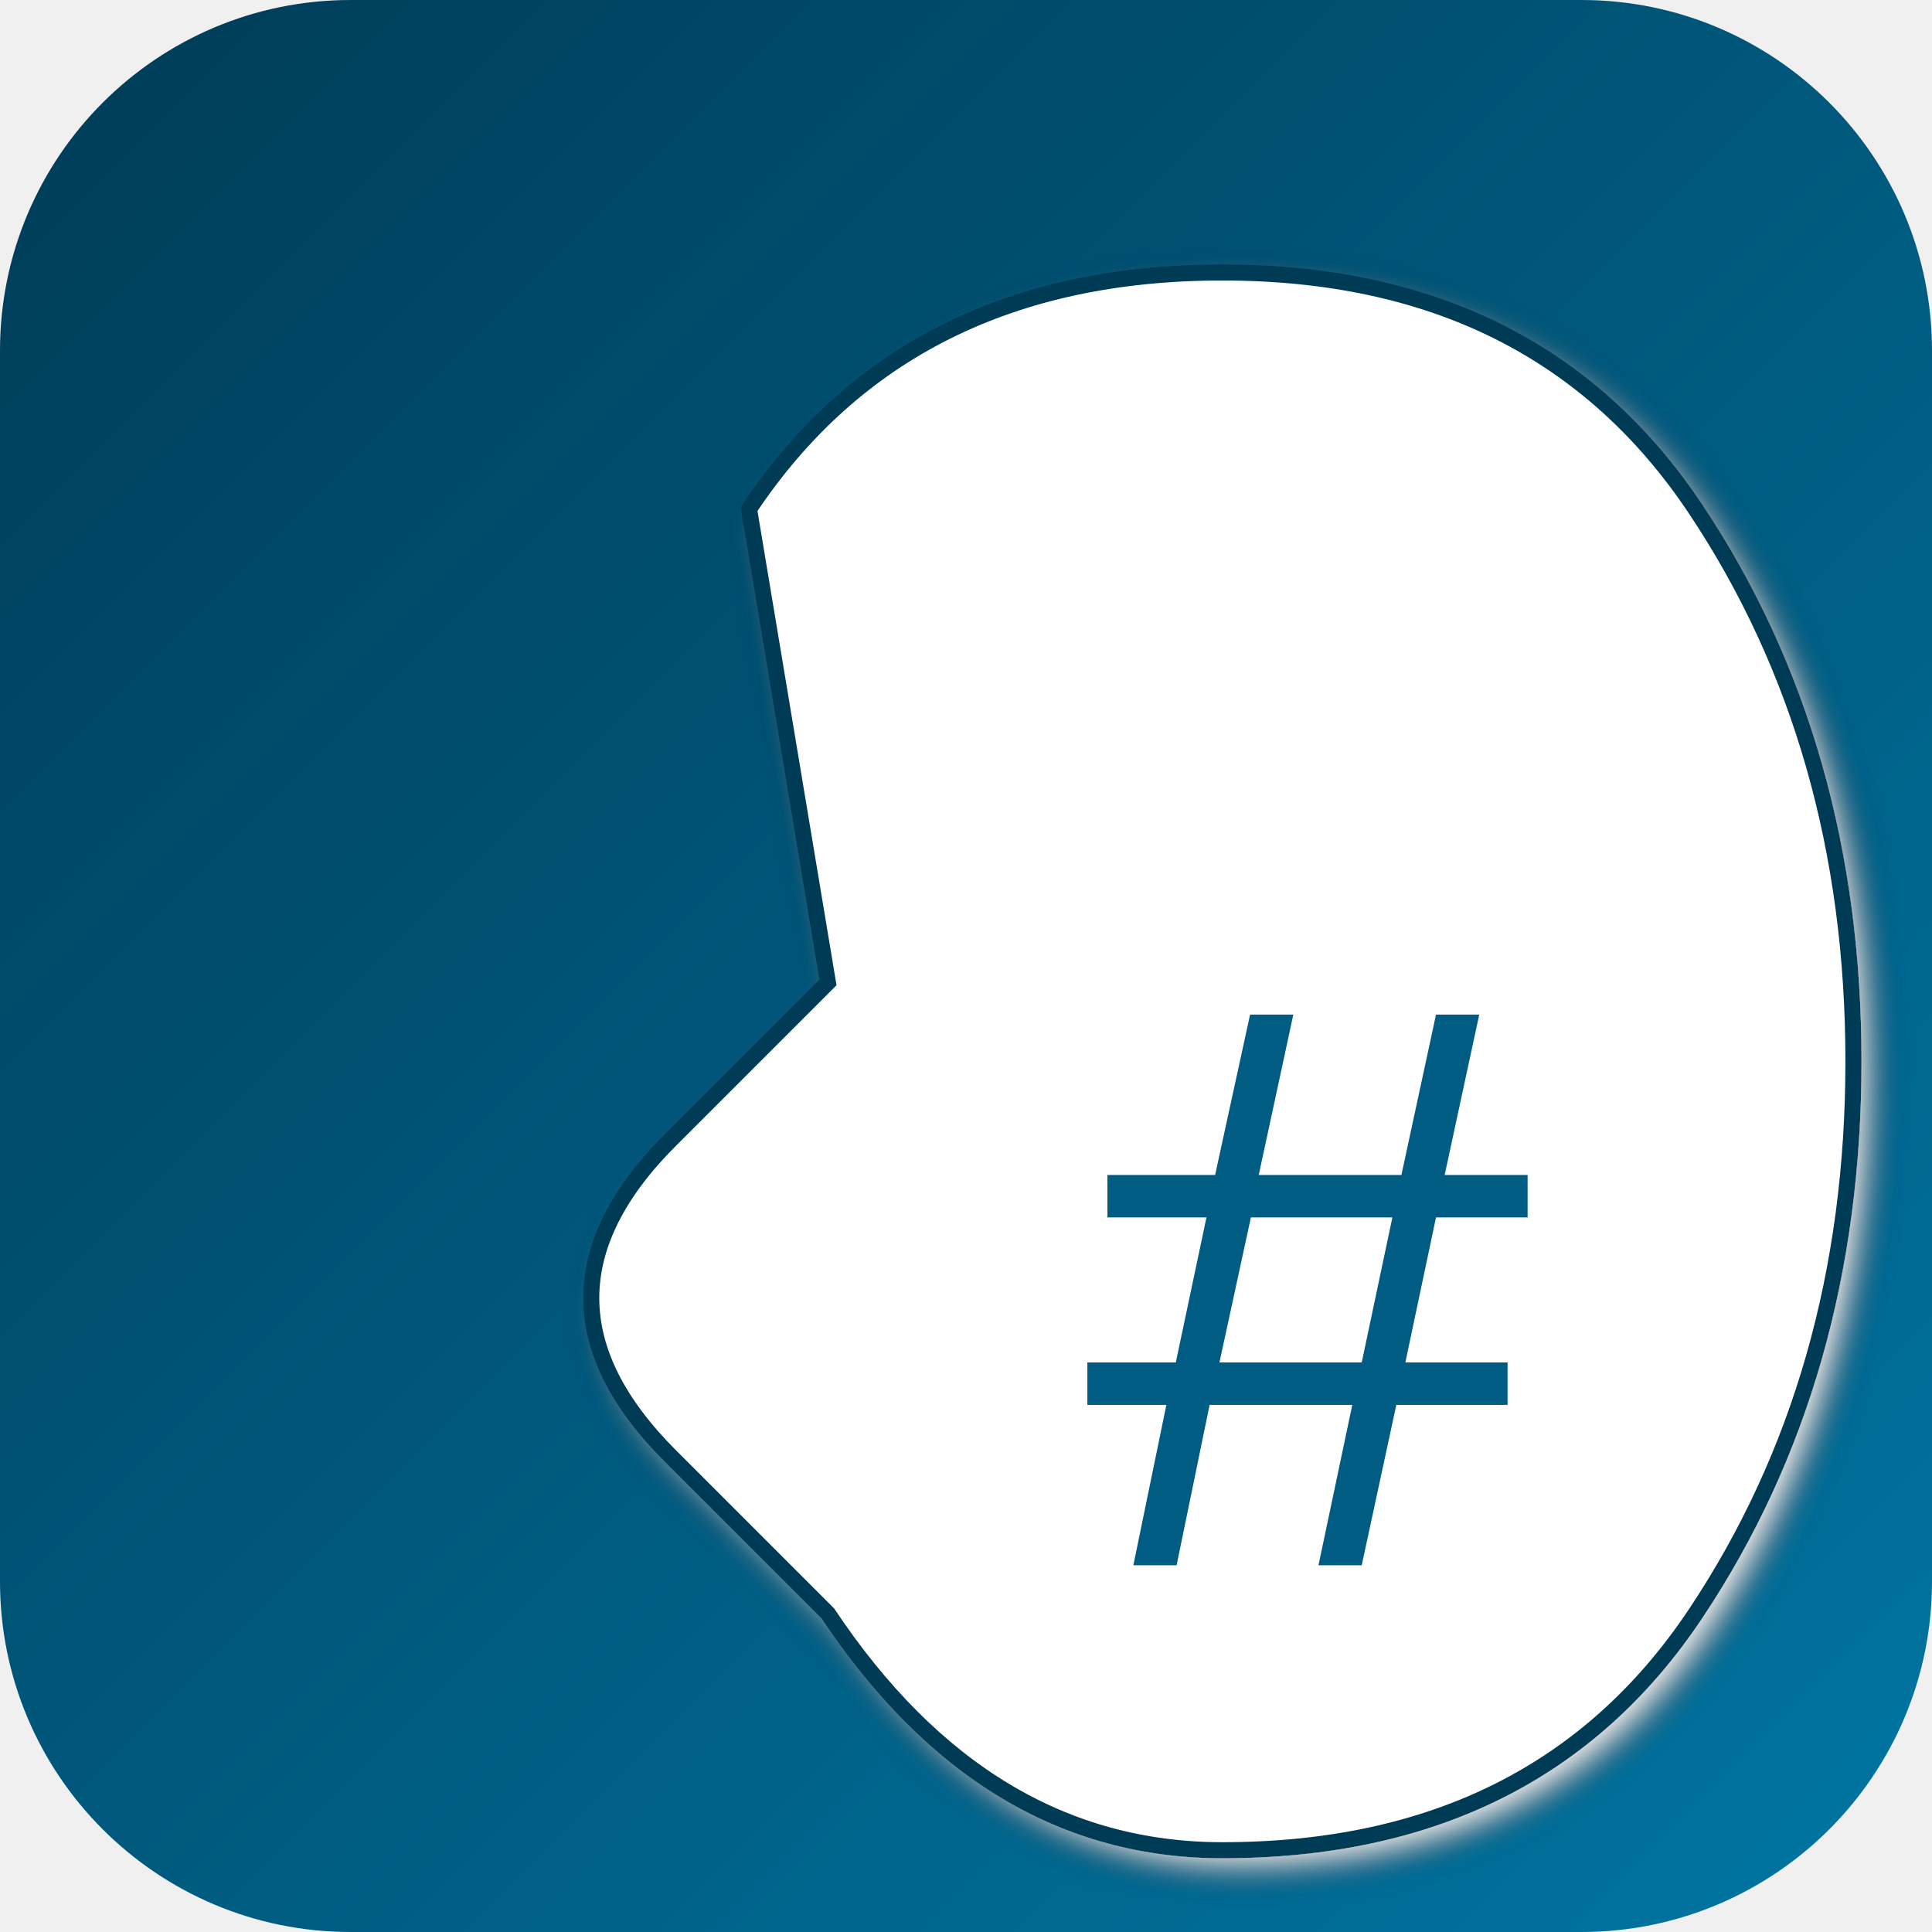
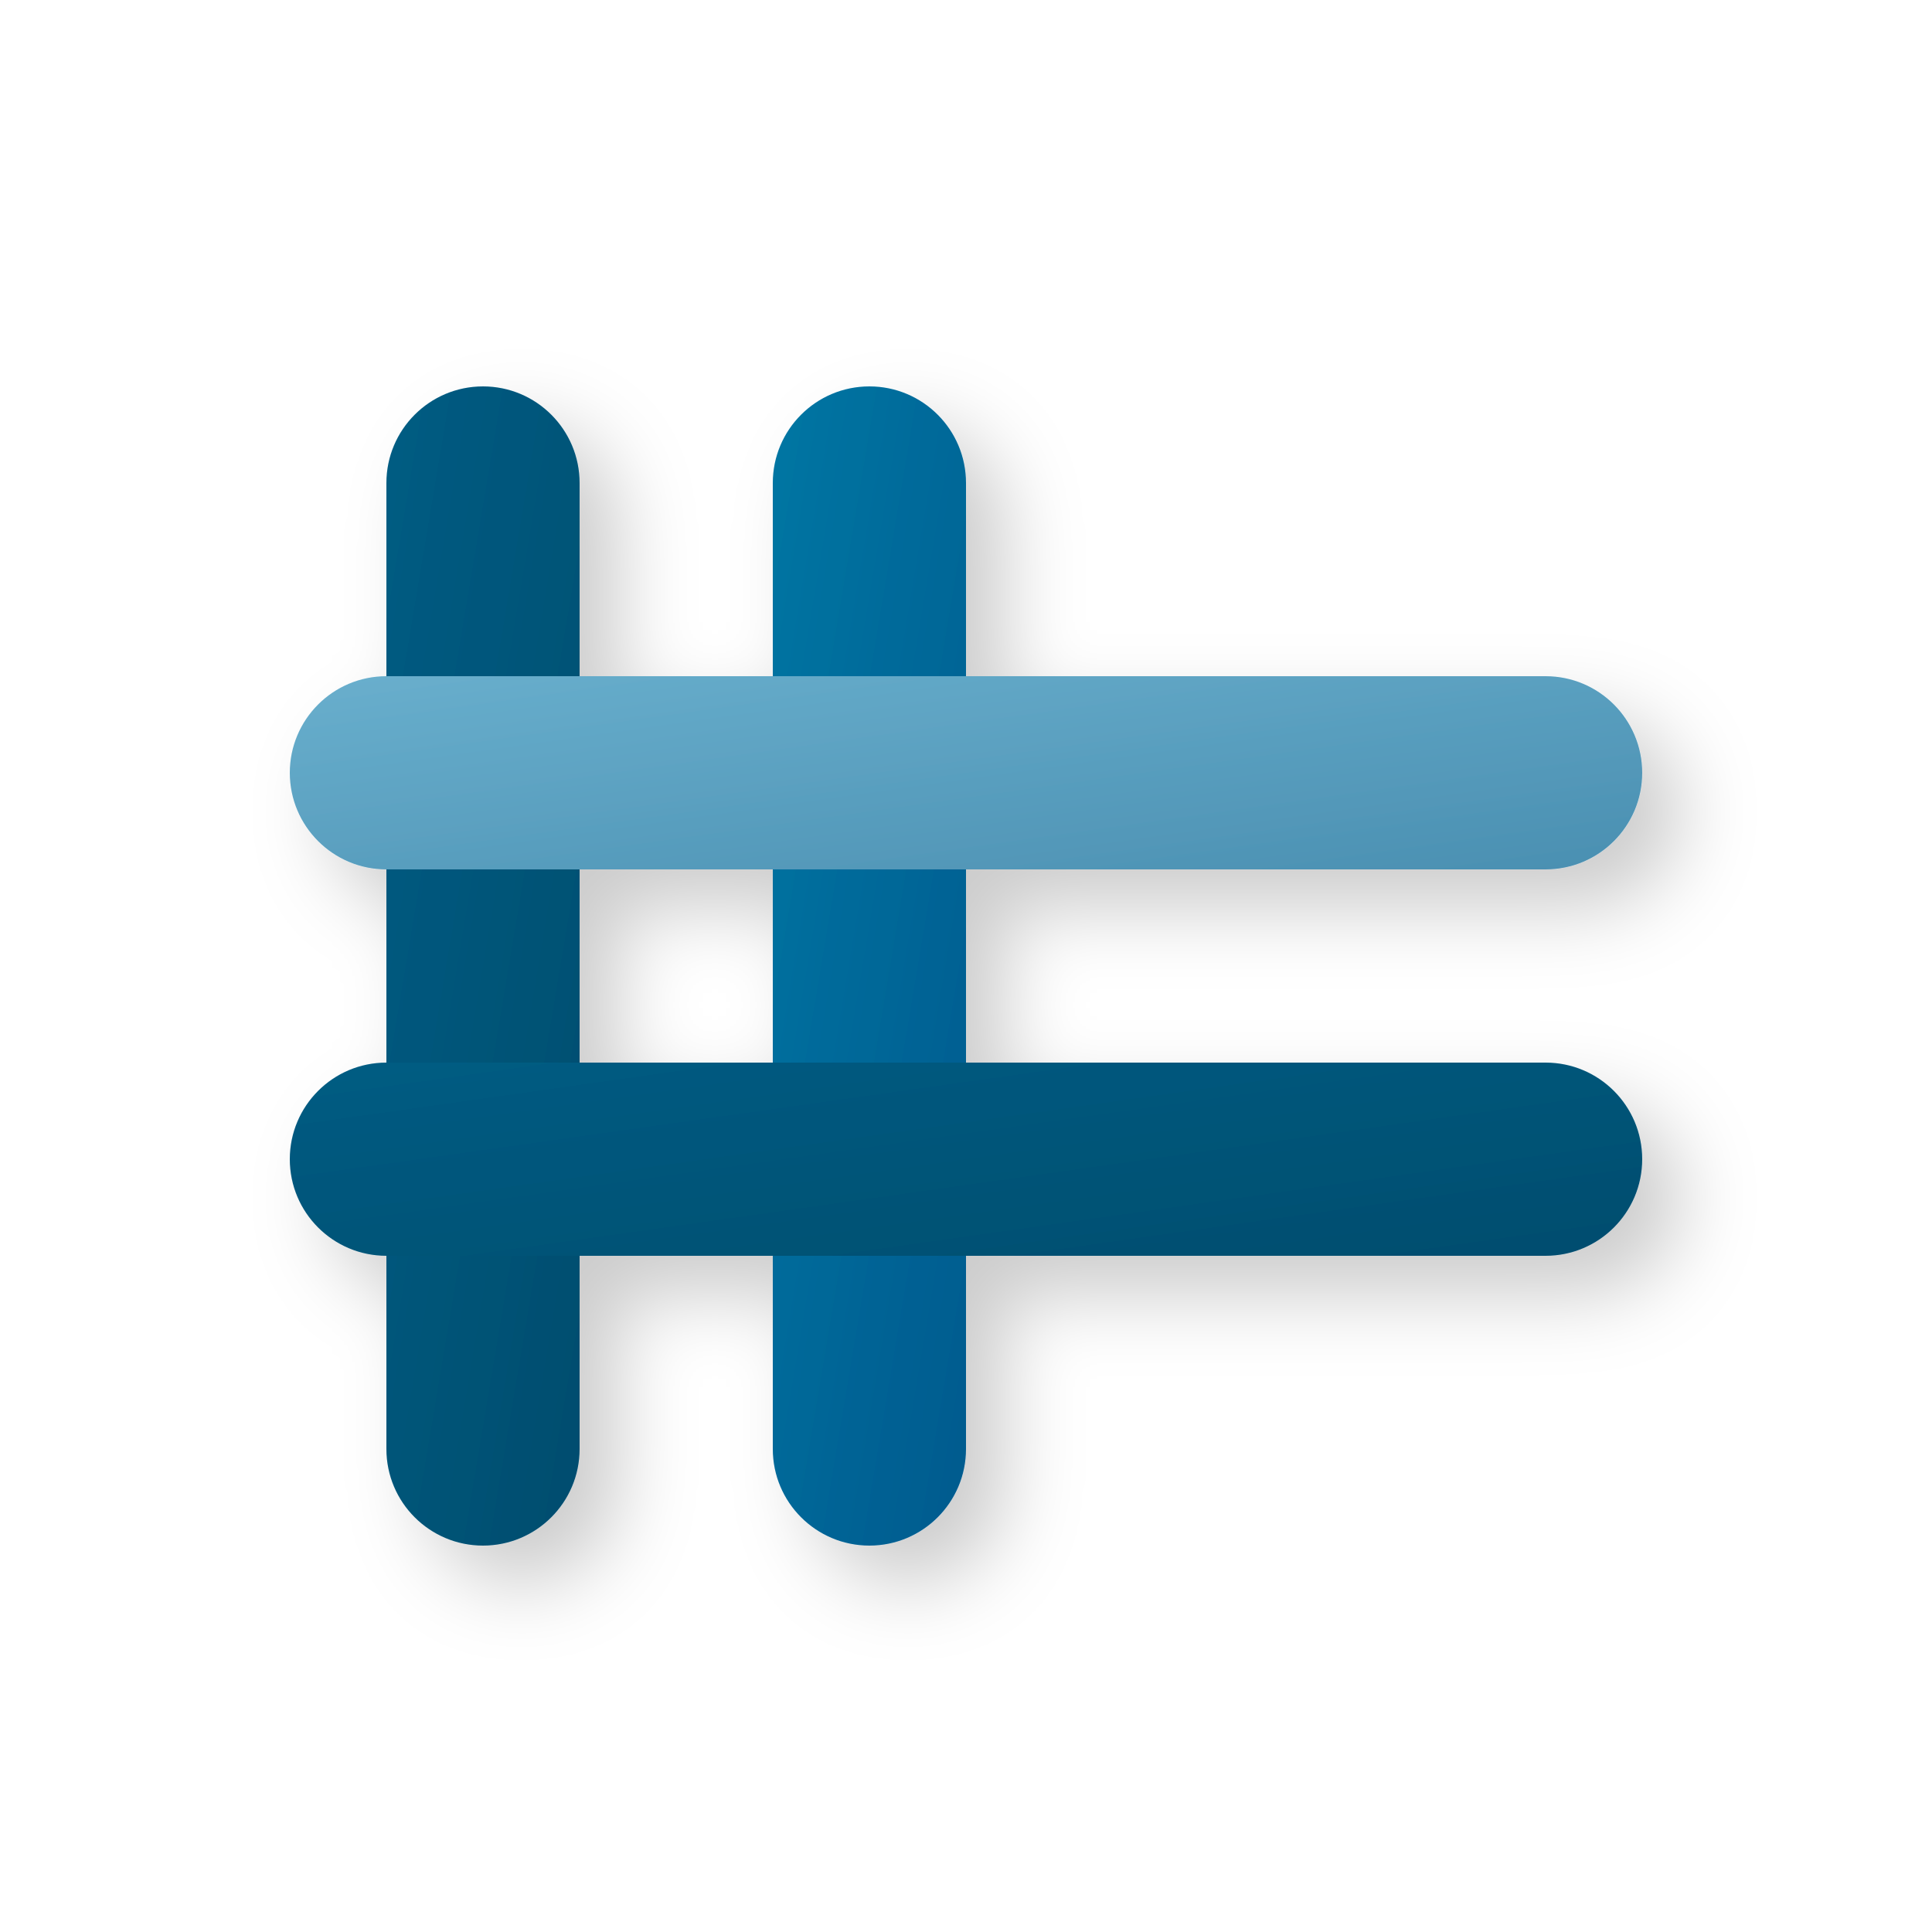
- <svg xmlns="http://www.w3.org/2000/svg" viewBox="0 0 1080 1080">
+ <svg xmlns="http://www.w3.org/2000/svg" viewBox="0 0 200 200">
+   <rect width="200" height="200" fill="#ffffff" />
  <defs>
-     <linearGradient id="grad" x1="0%" y1="0%" x2="100%" y2="100%">
-       <stop offset="0%" style="stop-color:#003B56;stop-opacity:1" />
-       <stop offset="100%" style="stop-color:#0076A3;stop-opacity:1" />
+     <linearGradient id="grad1" x1="0%" y1="0%" x2="100%" y2="100%">
+       <stop offset="0%" style="stop-color:#005c83;stop-opacity:1" />
+       <stop offset="100%" style="stop-color:#004d6e;stop-opacity:1" />
    </linearGradient>
-     <filter id="f1" x="-10%" y="-10%" width="120%" height="120%">
-       <feOffset result="offOut" in="SourceGraphic" dx="10" dy="10" />
-       <feGaussianBlur in="offOut" result="blurred" stdDeviation="10" />
-       <feBlend in="SourceGraphic" in2="blurred" mode="normal" />
+     <linearGradient id="grad2" x1="0%" y1="0%" x2="100%" y2="100%">
+       <stop offset="0%" style="stop-color:#0076a3;stop-opacity:1" />
+       <stop offset="100%" style="stop-color:#005a8e;stop-opacity:1" />
+     </linearGradient>
+     <linearGradient id="grad3" x1="0%" y1="0%" x2="100%" y2="100%">
+       <stop offset="0%" style="stop-color:#69afcd;stop-opacity:1" />
+       <stop offset="100%" style="stop-color:#4a8fb1;stop-opacity:1" />
+     </linearGradient>
+     <filter id="shadow" x="-50%" y="-50%" width="200%" height="200%">
+       <feDropShadow dx="4" dy="4" stdDeviation="4" flood-color="#000000" flood-opacity="0.2" />
    </filter>
  </defs>
-   <rect width="1080" height="1080" rx="196" ry="196" fill="url(#grad)" />
-   <g filter="url(#f1)" transform="translate(200, 110) scale(.9)">
-     <path d="M243 194 Q341 47 537 47 Q733 47 831 194 Q929 341 929 537 Q929 733 831 880 Q733 1027 537 1027 Q390 1027 292 880 Q243 831 194 782 Q145 733 145 684 Q145 635 194 586 Q243 537 292 488 L243 194 Z" fill="#FFFFFF" stroke="#003B56" stroke-width="10" />
-     <text x="590" y="700" font-family="fantasy, Arial, sans-serif" font-size="500" fill="#005c83" text-anchor="middle" dy="0.3em">#</text>
+   <g filter="url(#shadow)">
+     <rect x="40" y="40" width="20" height="120" rx="10" fill="url(#grad1)" />
+     <rect x="80" y="40" width="20" height="120" rx="10" fill="url(#grad2)" />
+     <rect x="30" y="70" width="140" height="20" rx="10" fill="url(#grad3)" />
+     <rect x="30" y="110" width="140" height="20" rx="10" fill="url(#grad1)" />
  </g>
</svg>
